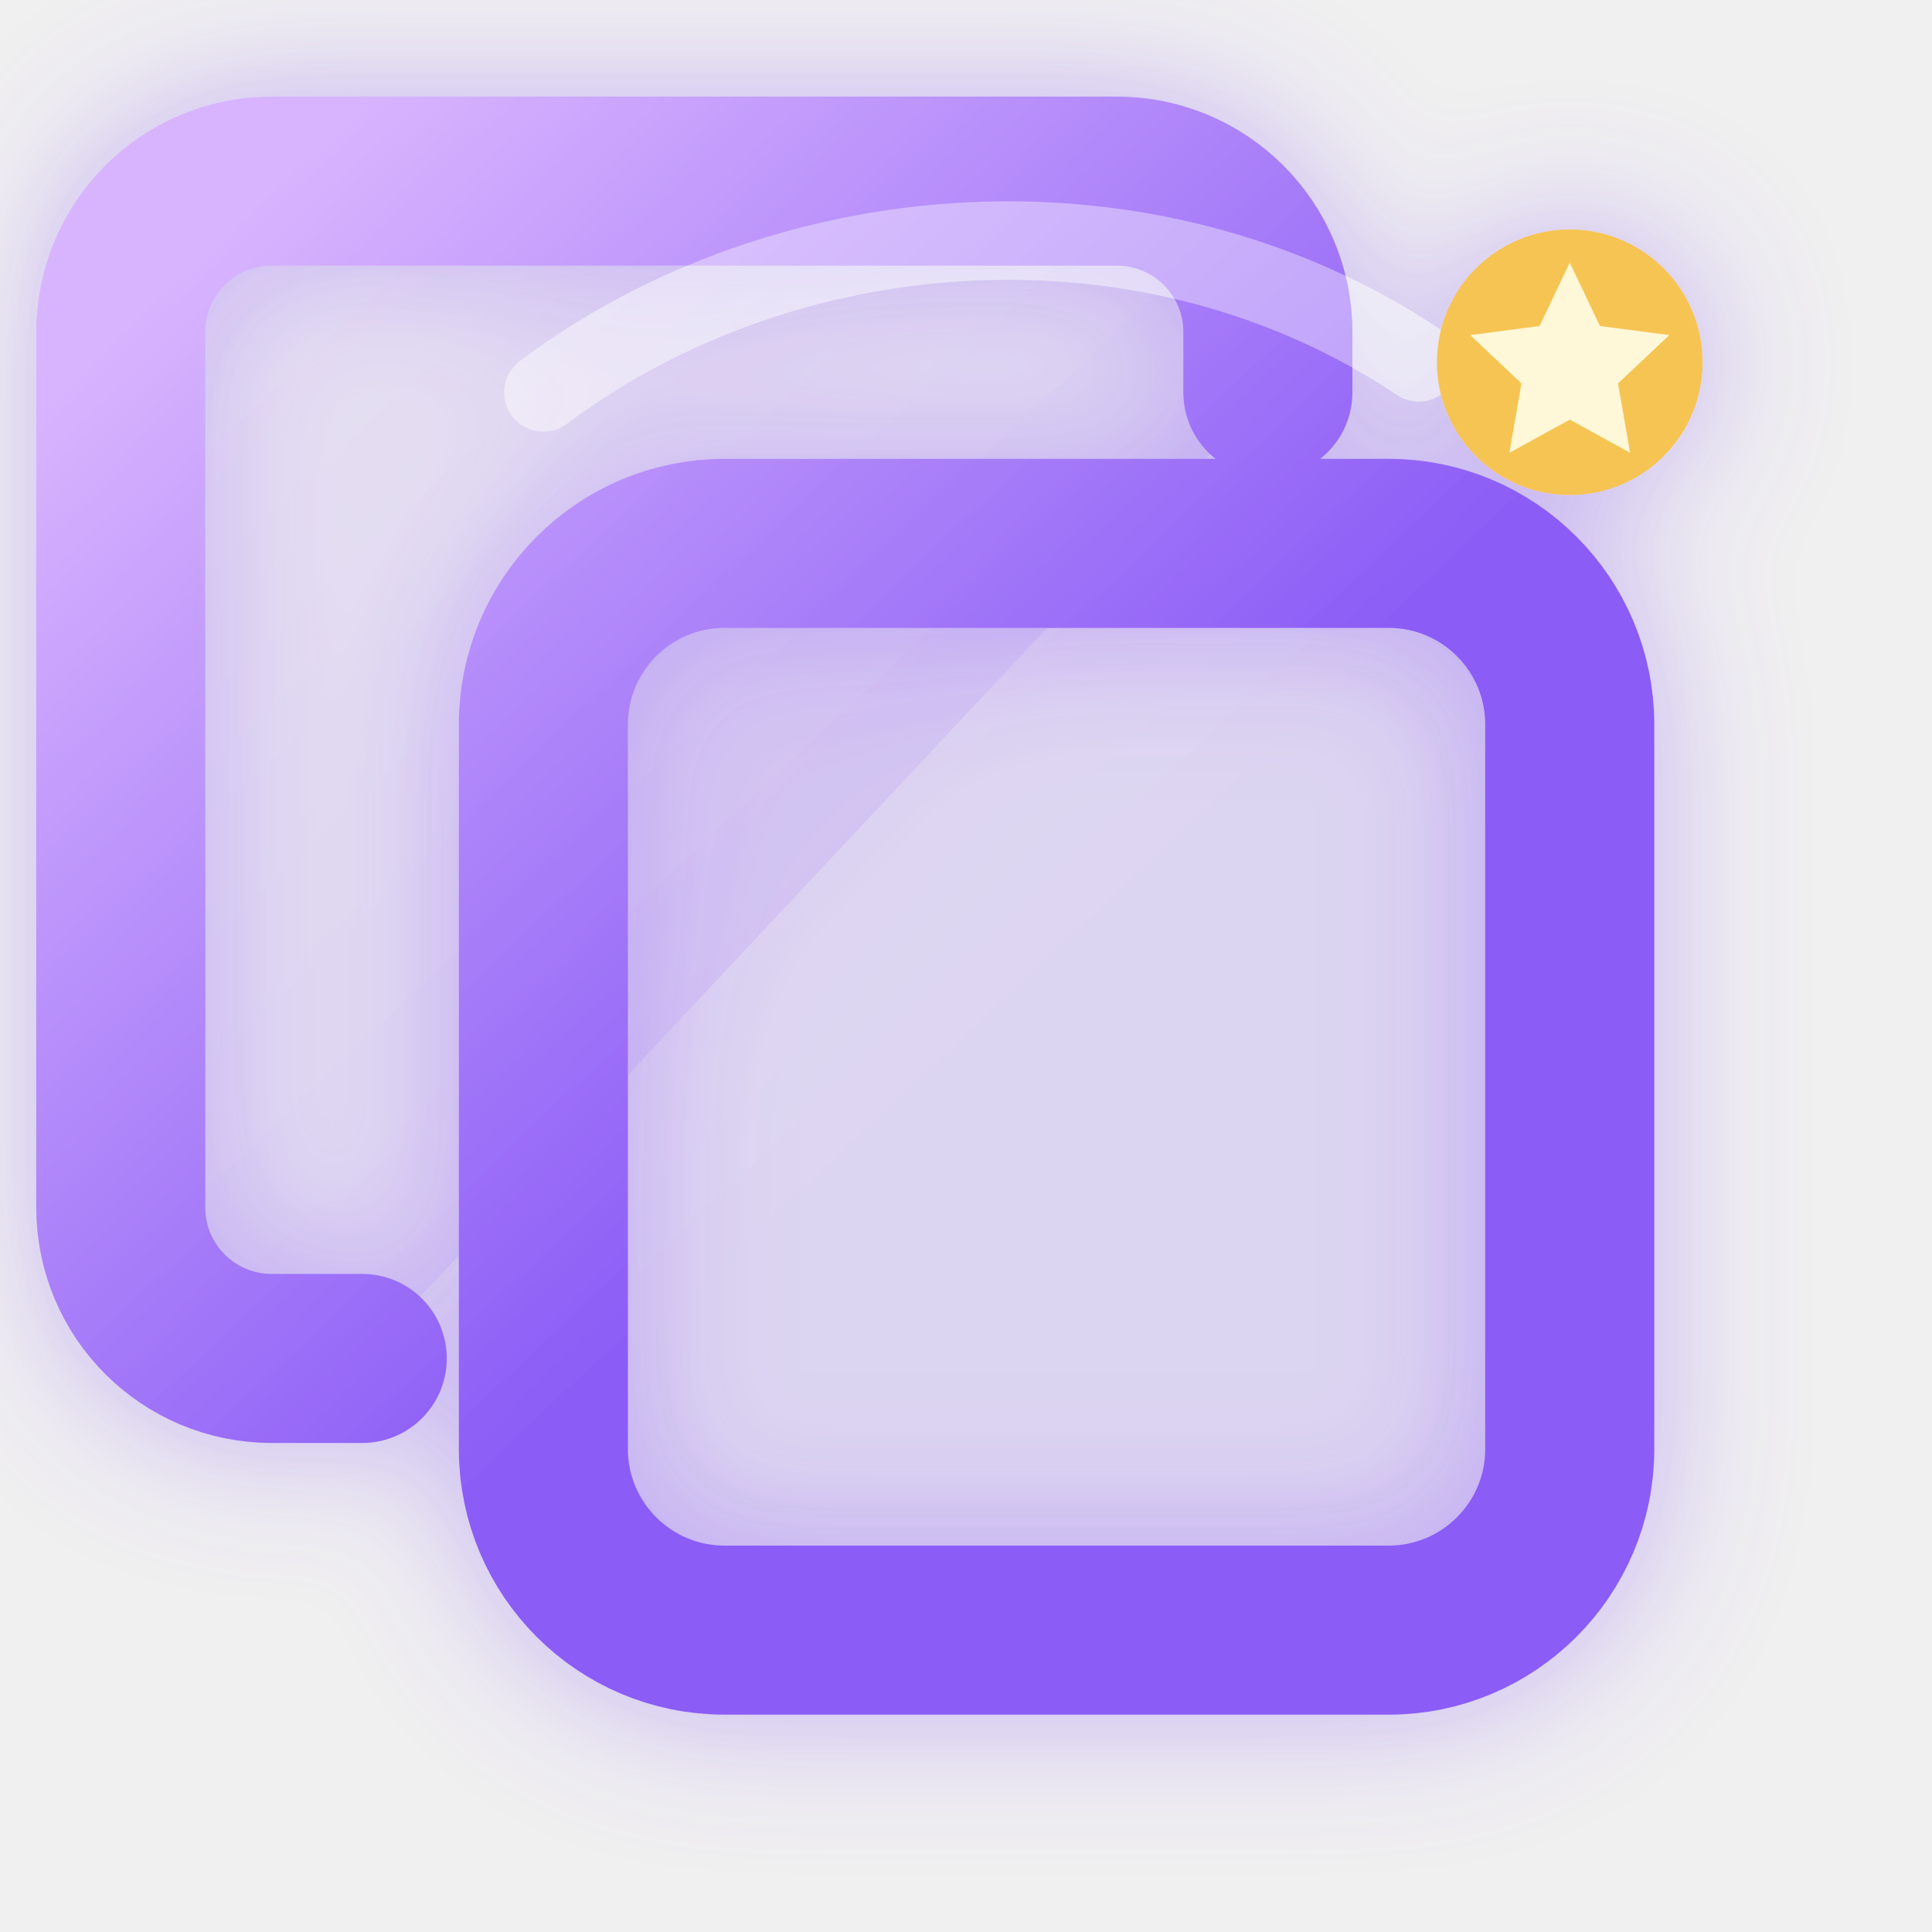
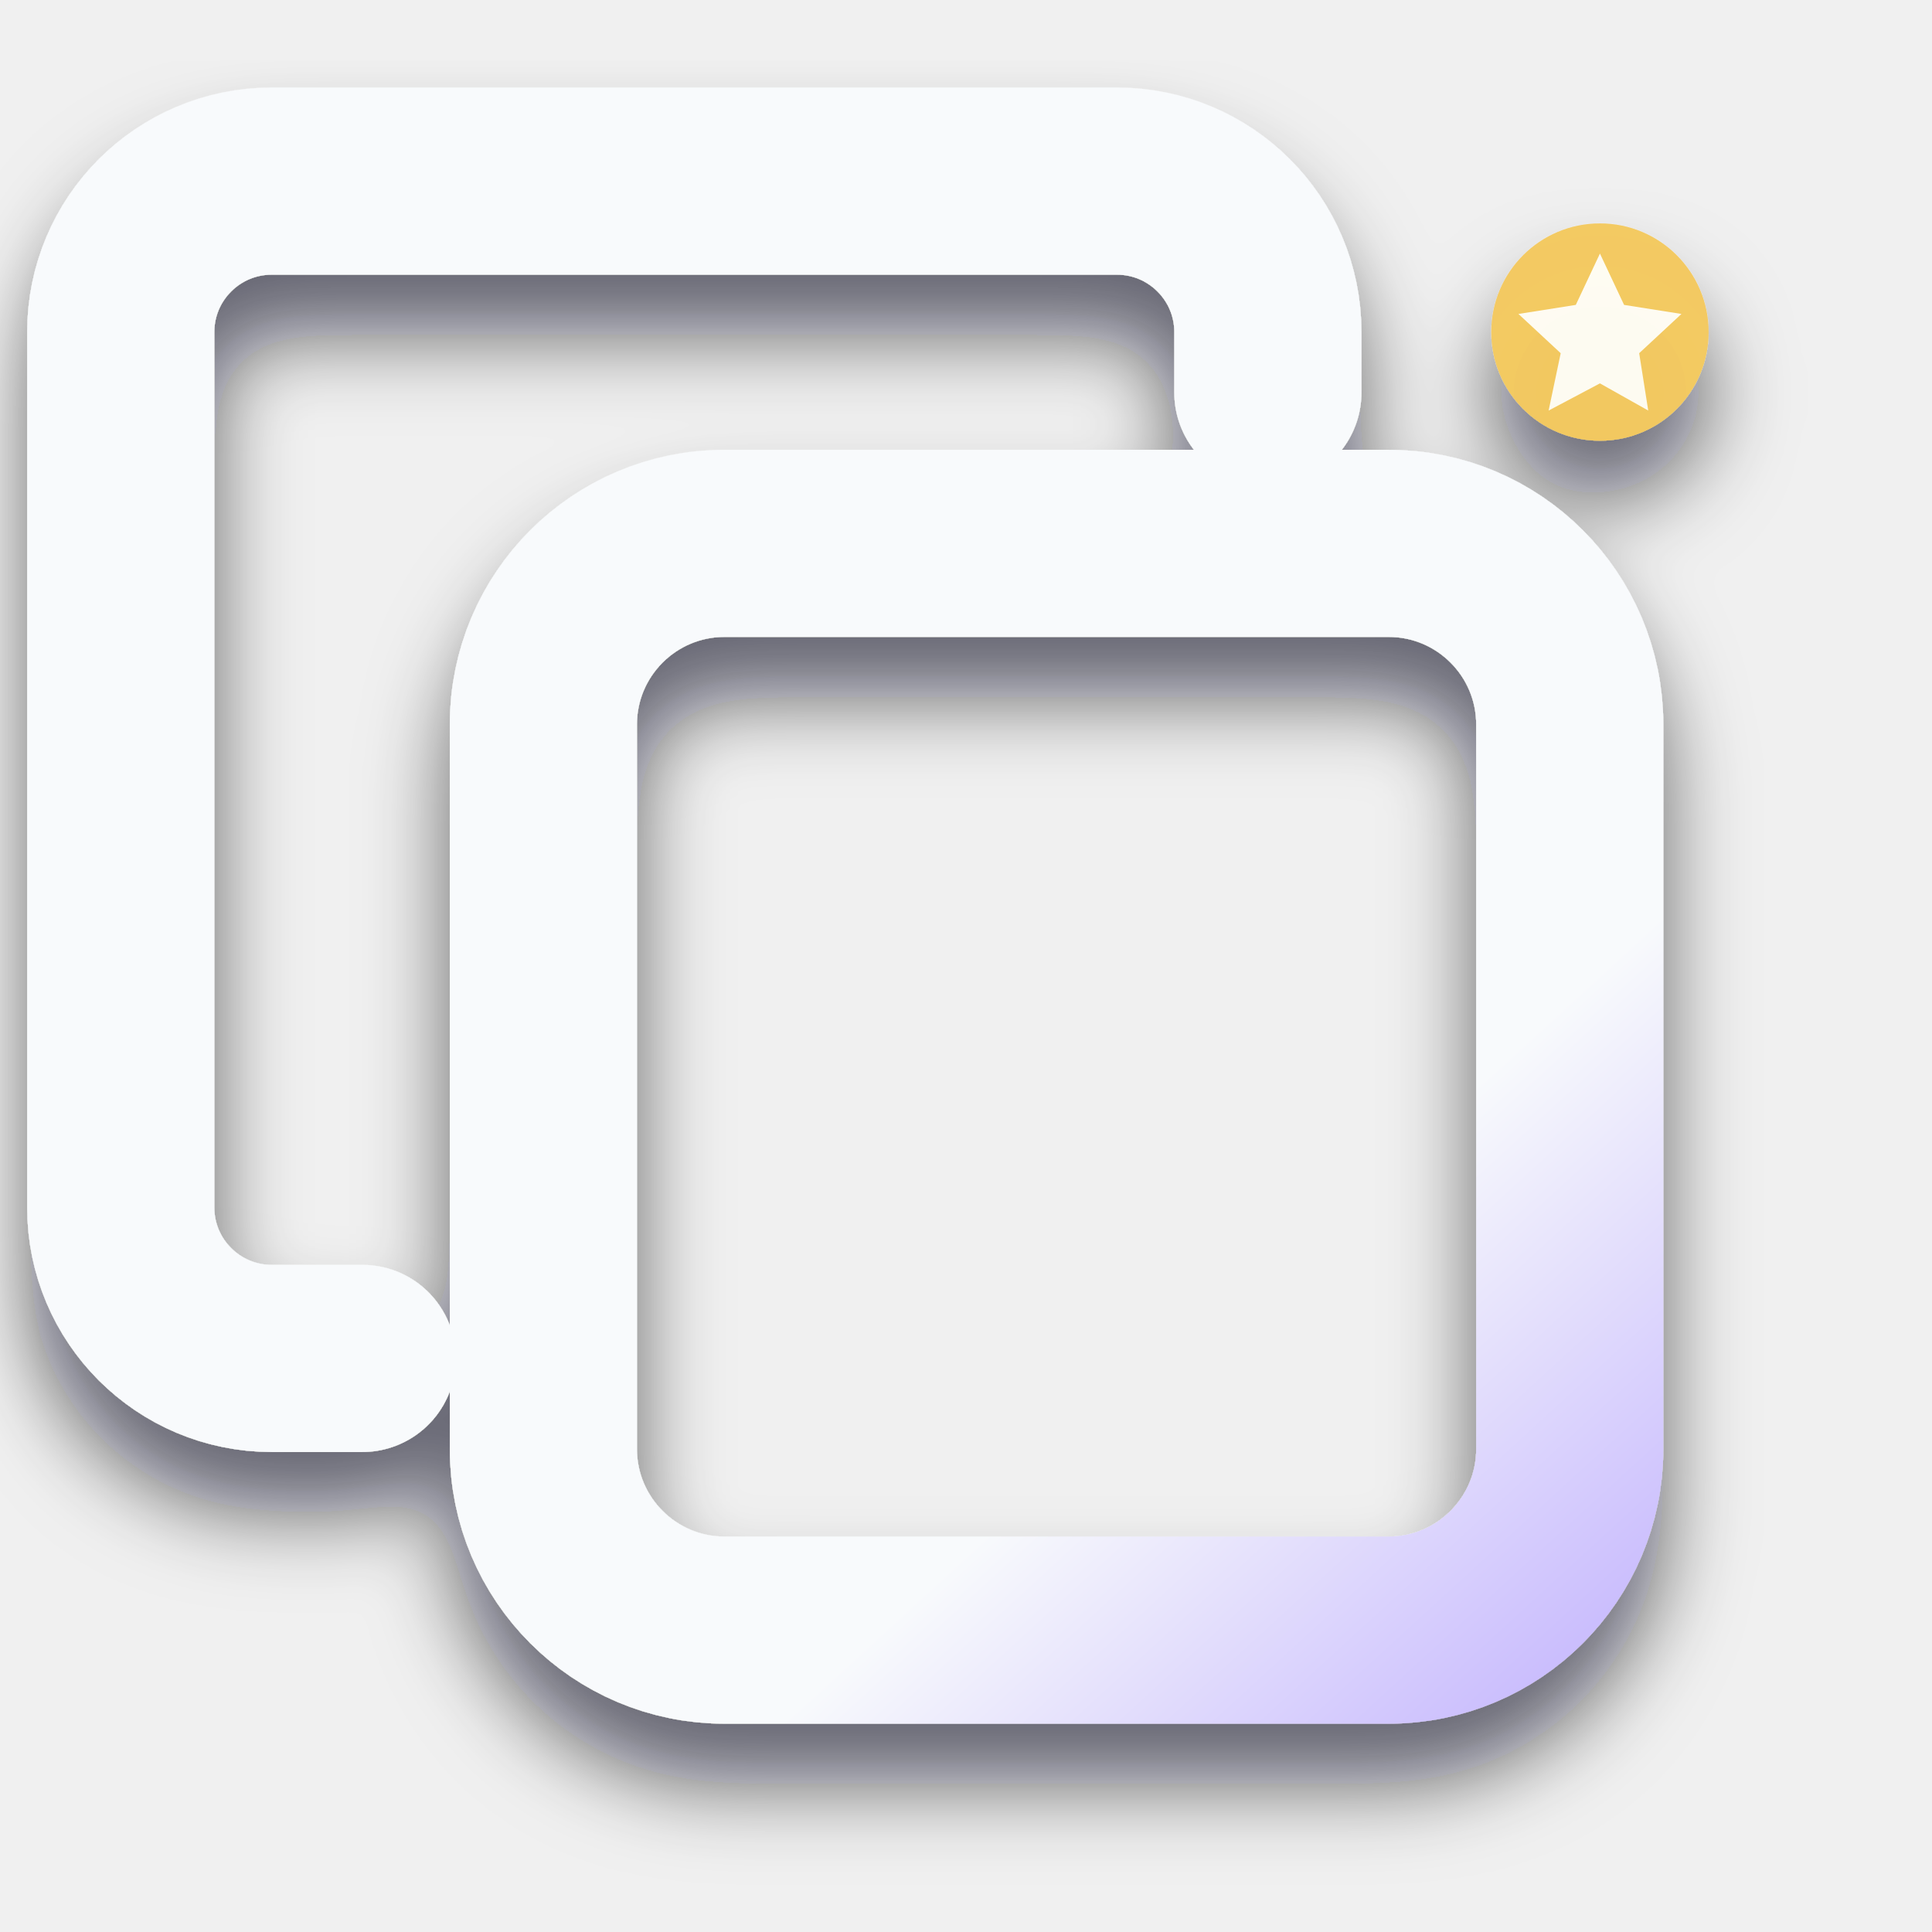
<svg xmlns="http://www.w3.org/2000/svg" viewBox="0 0 64 64" role="img" aria-labelledby="title">
  <defs>
-     <linearGradient id="g" x1="8" y1="7" x2="56" y2="58" gradientUnits="userSpaceOnUse">
-       <stop stop-color="#D8B4FE" />
-       <stop offset=".52" stop-color="#8B5CF6" />
-       <stop offset="1" stop-color="#8B5CF6" />
+     <linearGradient id="g" x1="10" y1="8" x2="54" y2="56" gradientUnits="userSpaceOnUse">
+       <stop offset="0" stop-color="#F8FAFC" />
+       <stop offset=".72" stop-color="#F8FAFC" />
+       <stop offset="1" stop-color="#C4B5FD" />
    </linearGradient>
-     <filter id="shadow" x="-40%" y="-40%" width="180%" height="190%">
-       <feDropShadow dx="0" dy="4" stdDeviation="3" flood-color="#050314" flood-opacity=".50" />
-       <feDropShadow dx="0" dy="0" stdDeviation="2.4" flood-color="#8B5CF6" flood-opacity=".42" />
+     <filter id="shadow" x="-30%" y="-30%" width="160%" height="170%">
+       <feDropShadow dx="0" dy="2" stdDeviation="1.4" flood-color="#020617" flood-opacity=".58" />
    </filter>
  </defs>
  <g filter="url(#shadow)">
-     <g fill="url(#g)" fill-opacity=".14" stroke="url(#g)" stroke-width="5.6" stroke-linecap="round" stroke-linejoin="round">
+     <g fill="none" stroke="url(#g)" stroke-width="6.2" stroke-linecap="round" stroke-linejoin="round">
      <rect x="18" y="18" width="34" height="36" rx="6" />
      <path d="M12 45H9a5 5 0 0 1-5-5V11a5 5 0 0 1 5-5h28a5 5 0 0 1 5 5v2" />
    </g>
-     <path d="M18 13c8-6 20-7 29-1" fill="none" stroke="#fff" stroke-opacity=".38" stroke-width="2.6" stroke-linecap="round" />
-     <g aria-hidden="true">
-       <circle cx="52" cy="12" r="4.4" fill="#F6C453" />
-       <path d="m52 8.7 1 2.1 2.3.3-1.7 1.6.4 2.3-2-1.1-2 1.1.4-2.3-1.7-1.6 2.3-.3Z" fill="#FFF8D8" />
+     <g aria-hidden="true" opacity=".96">
+       <circle cx="53" cy="11" r="3.6" fill="#F4C95D" />
+       <path d="m53 8.4.8 1.7 1.9.3-1.4 1.3.3 1.9-1.6-.9-1.7.9.4-1.9-1.4-1.3 1.9-.3Z" fill="#FFFDF2" />
    </g>
  </g>
</svg>
